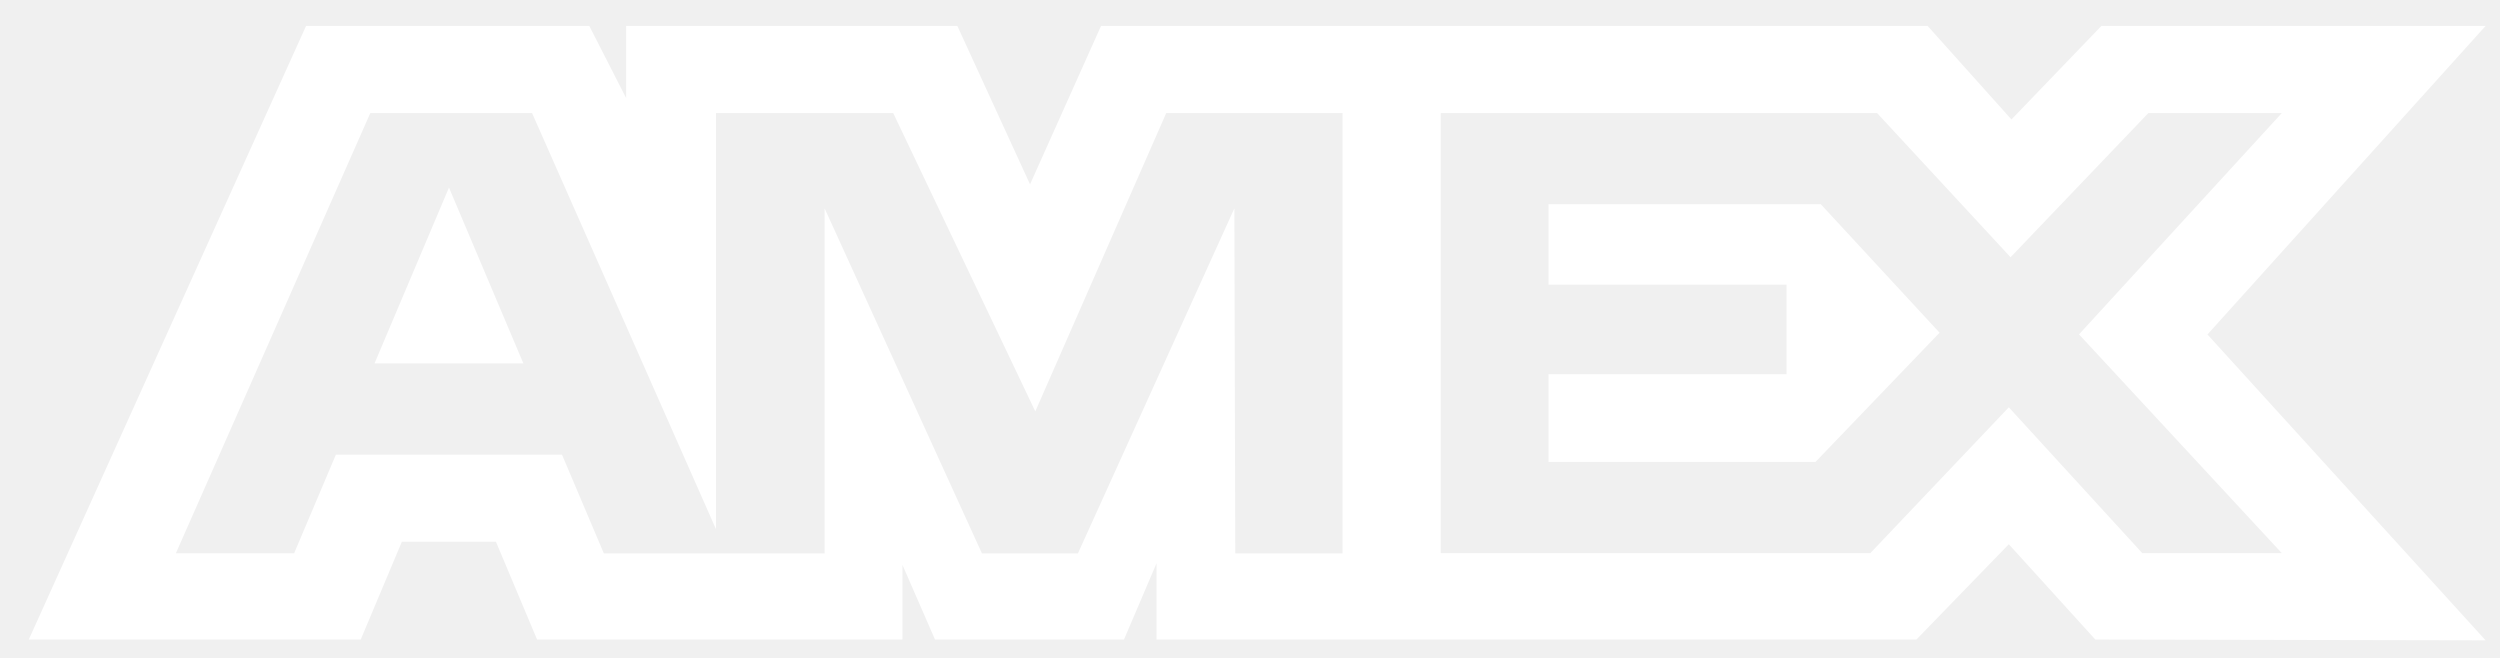
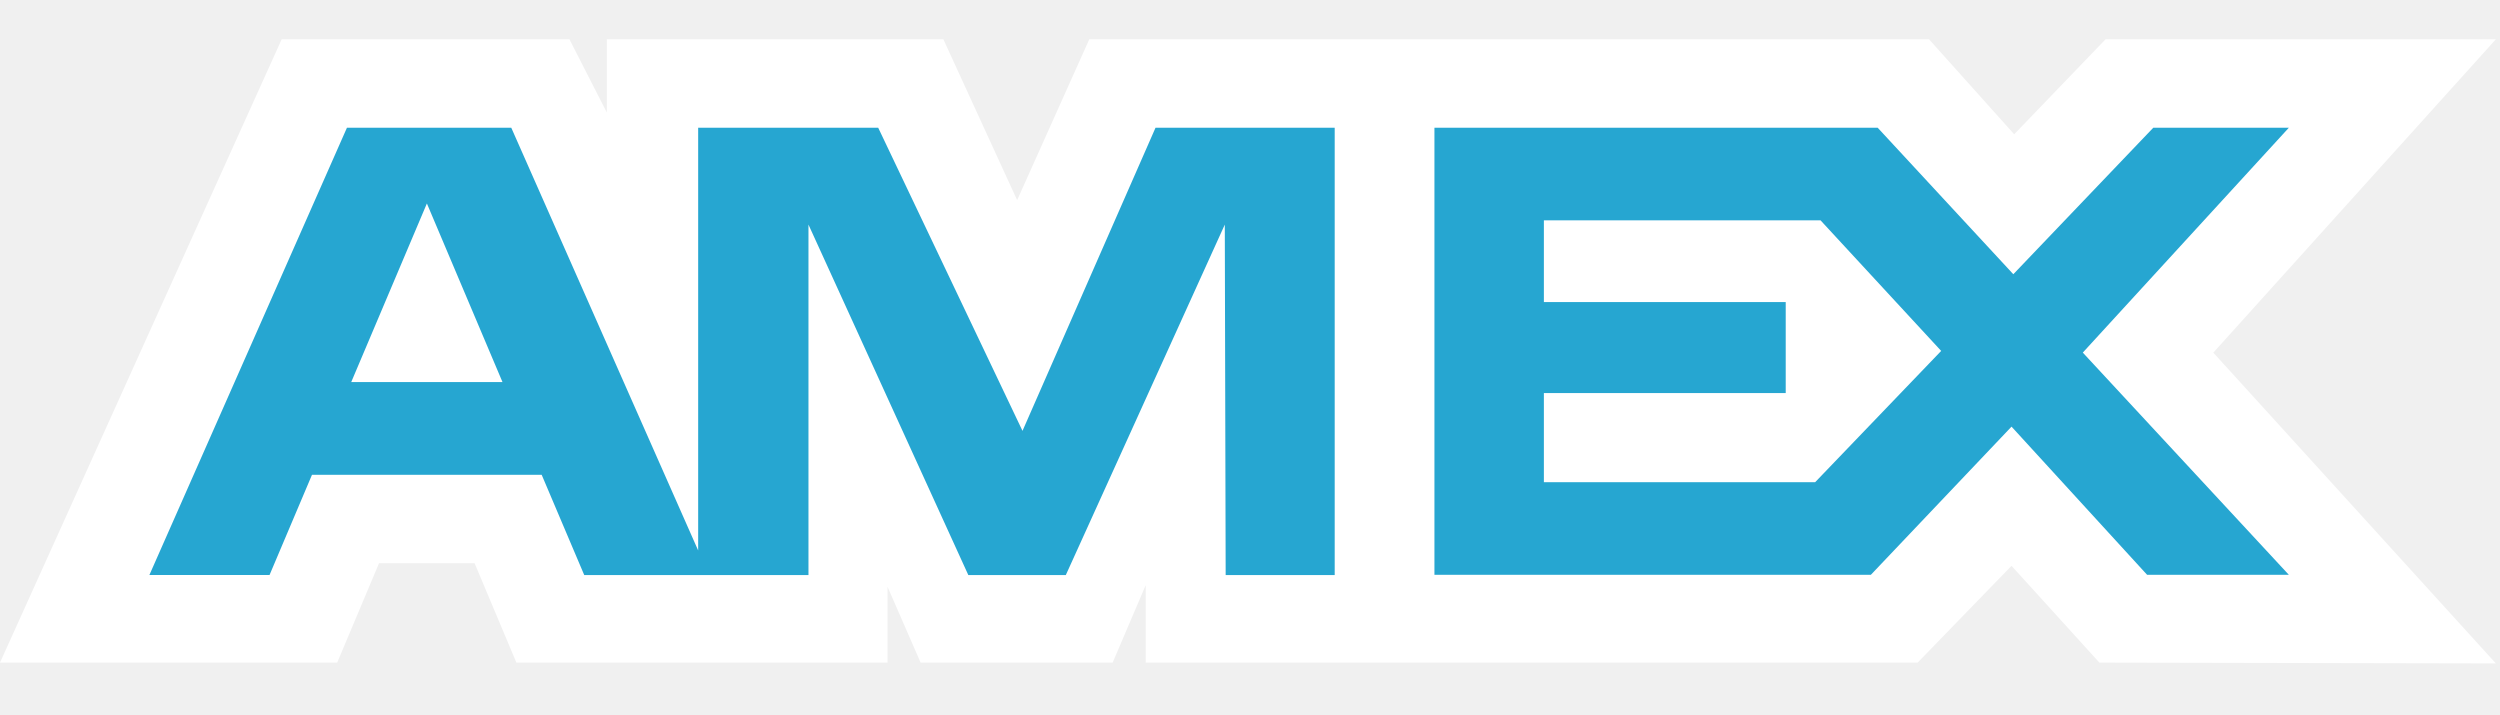
- <svg xmlns="http://www.w3.org/2000/svg" width="76" height="20" viewBox="0 0 76 20" fill="none">
-   <path d="M9.304 0.789L0.875 19.442H10.966L12.217 16.468H15.076L16.327 19.442H27.434V17.172L28.424 19.442H34.169L35.159 17.124V19.442H58.259L61.068 16.545L63.698 19.442L75.562 19.466L67.107 10.168L75.562 0.789H63.882L61.148 3.632L58.6 0.789H33.471L31.313 5.604L29.104 0.789H19.035V2.982L17.915 0.789C17.915 0.789 9.304 0.789 9.304 0.789ZM11.257 3.438H16.175L21.766 16.087V3.438H27.154L31.473 12.507L35.453 3.438H40.814V16.823H37.552L37.525 6.334L32.769 16.823H29.851L25.068 6.334V16.823H18.357L17.085 13.822H10.211L8.941 16.82H5.346L11.257 3.438ZM43.799 3.438H57.064L61.121 7.82L65.309 3.438H69.366L63.202 10.165L69.366 16.815H65.125L61.068 12.382L56.858 16.815H43.799V3.438ZM13.649 5.702L11.385 11.048H15.911L13.649 5.702ZM47.075 6.209V8.653H54.311V11.376H47.075V14.043H55.191L58.963 10.114L55.351 6.207H47.075V6.209Z" fill="white" />
+ <svg xmlns="http://www.w3.org/2000/svg" width="49" height="14" viewBox="0 0 49 14" fill="none">
+   <path d="M6.184 1.829L1.969 11.506L5.514 12.177L6.184 10.165H9.25L10.688 12.272H15.095L17.49 10.739L19.789 12.272L22.376 10.739L23.909 12.272H36.556L38.856 9.494L42.113 12.272L46.233 11.506L42.113 7.194L46.233 1.829L42.113 1.062L38.856 3.649L37.898 1.829L22.376 1.062L19.789 5.853L17.49 1.829H12.987L12.029 3.649L9.921 1.829H6.184Z" fill="#26A6D1" />
+   <path d="M5.521 0.77L0 12.987H6.609L7.429 11.039H9.302L10.121 12.987H17.396V11.501L18.044 12.987H21.808L22.456 11.469V12.987H37.586L39.426 11.09L41.148 12.987L48.919 13.003L43.381 6.912L48.919 0.77H41.269L39.478 2.632L37.809 0.77H21.35L19.936 3.923L18.49 0.77H11.894V2.206L11.161 0.77C11.161 0.77 5.521 0.77 5.521 0.77ZM6.8 2.504H10.021L13.684 10.789V2.504H17.213L20.041 8.445L22.648 2.504H26.16V11.271H24.023L24.006 4.402L20.89 11.271H18.979L15.846 4.402V11.271H11.451L10.617 9.306H6.115L5.283 11.27H2.928L6.8 2.504ZM28.115 2.504H36.803L39.461 5.375L42.204 2.504H44.861L40.823 6.911L44.861 11.266H42.083L39.426 8.362L36.669 11.266H28.115V2.504ZM8.367 3.988L6.884 7.489H9.849L8.367 3.988ZM30.26 4.32V5.92H35V7.704H30.26V9.451H35.577L38.047 6.878L35.682 4.318H30.26V4.32Z" fill="white" />
</svg>
